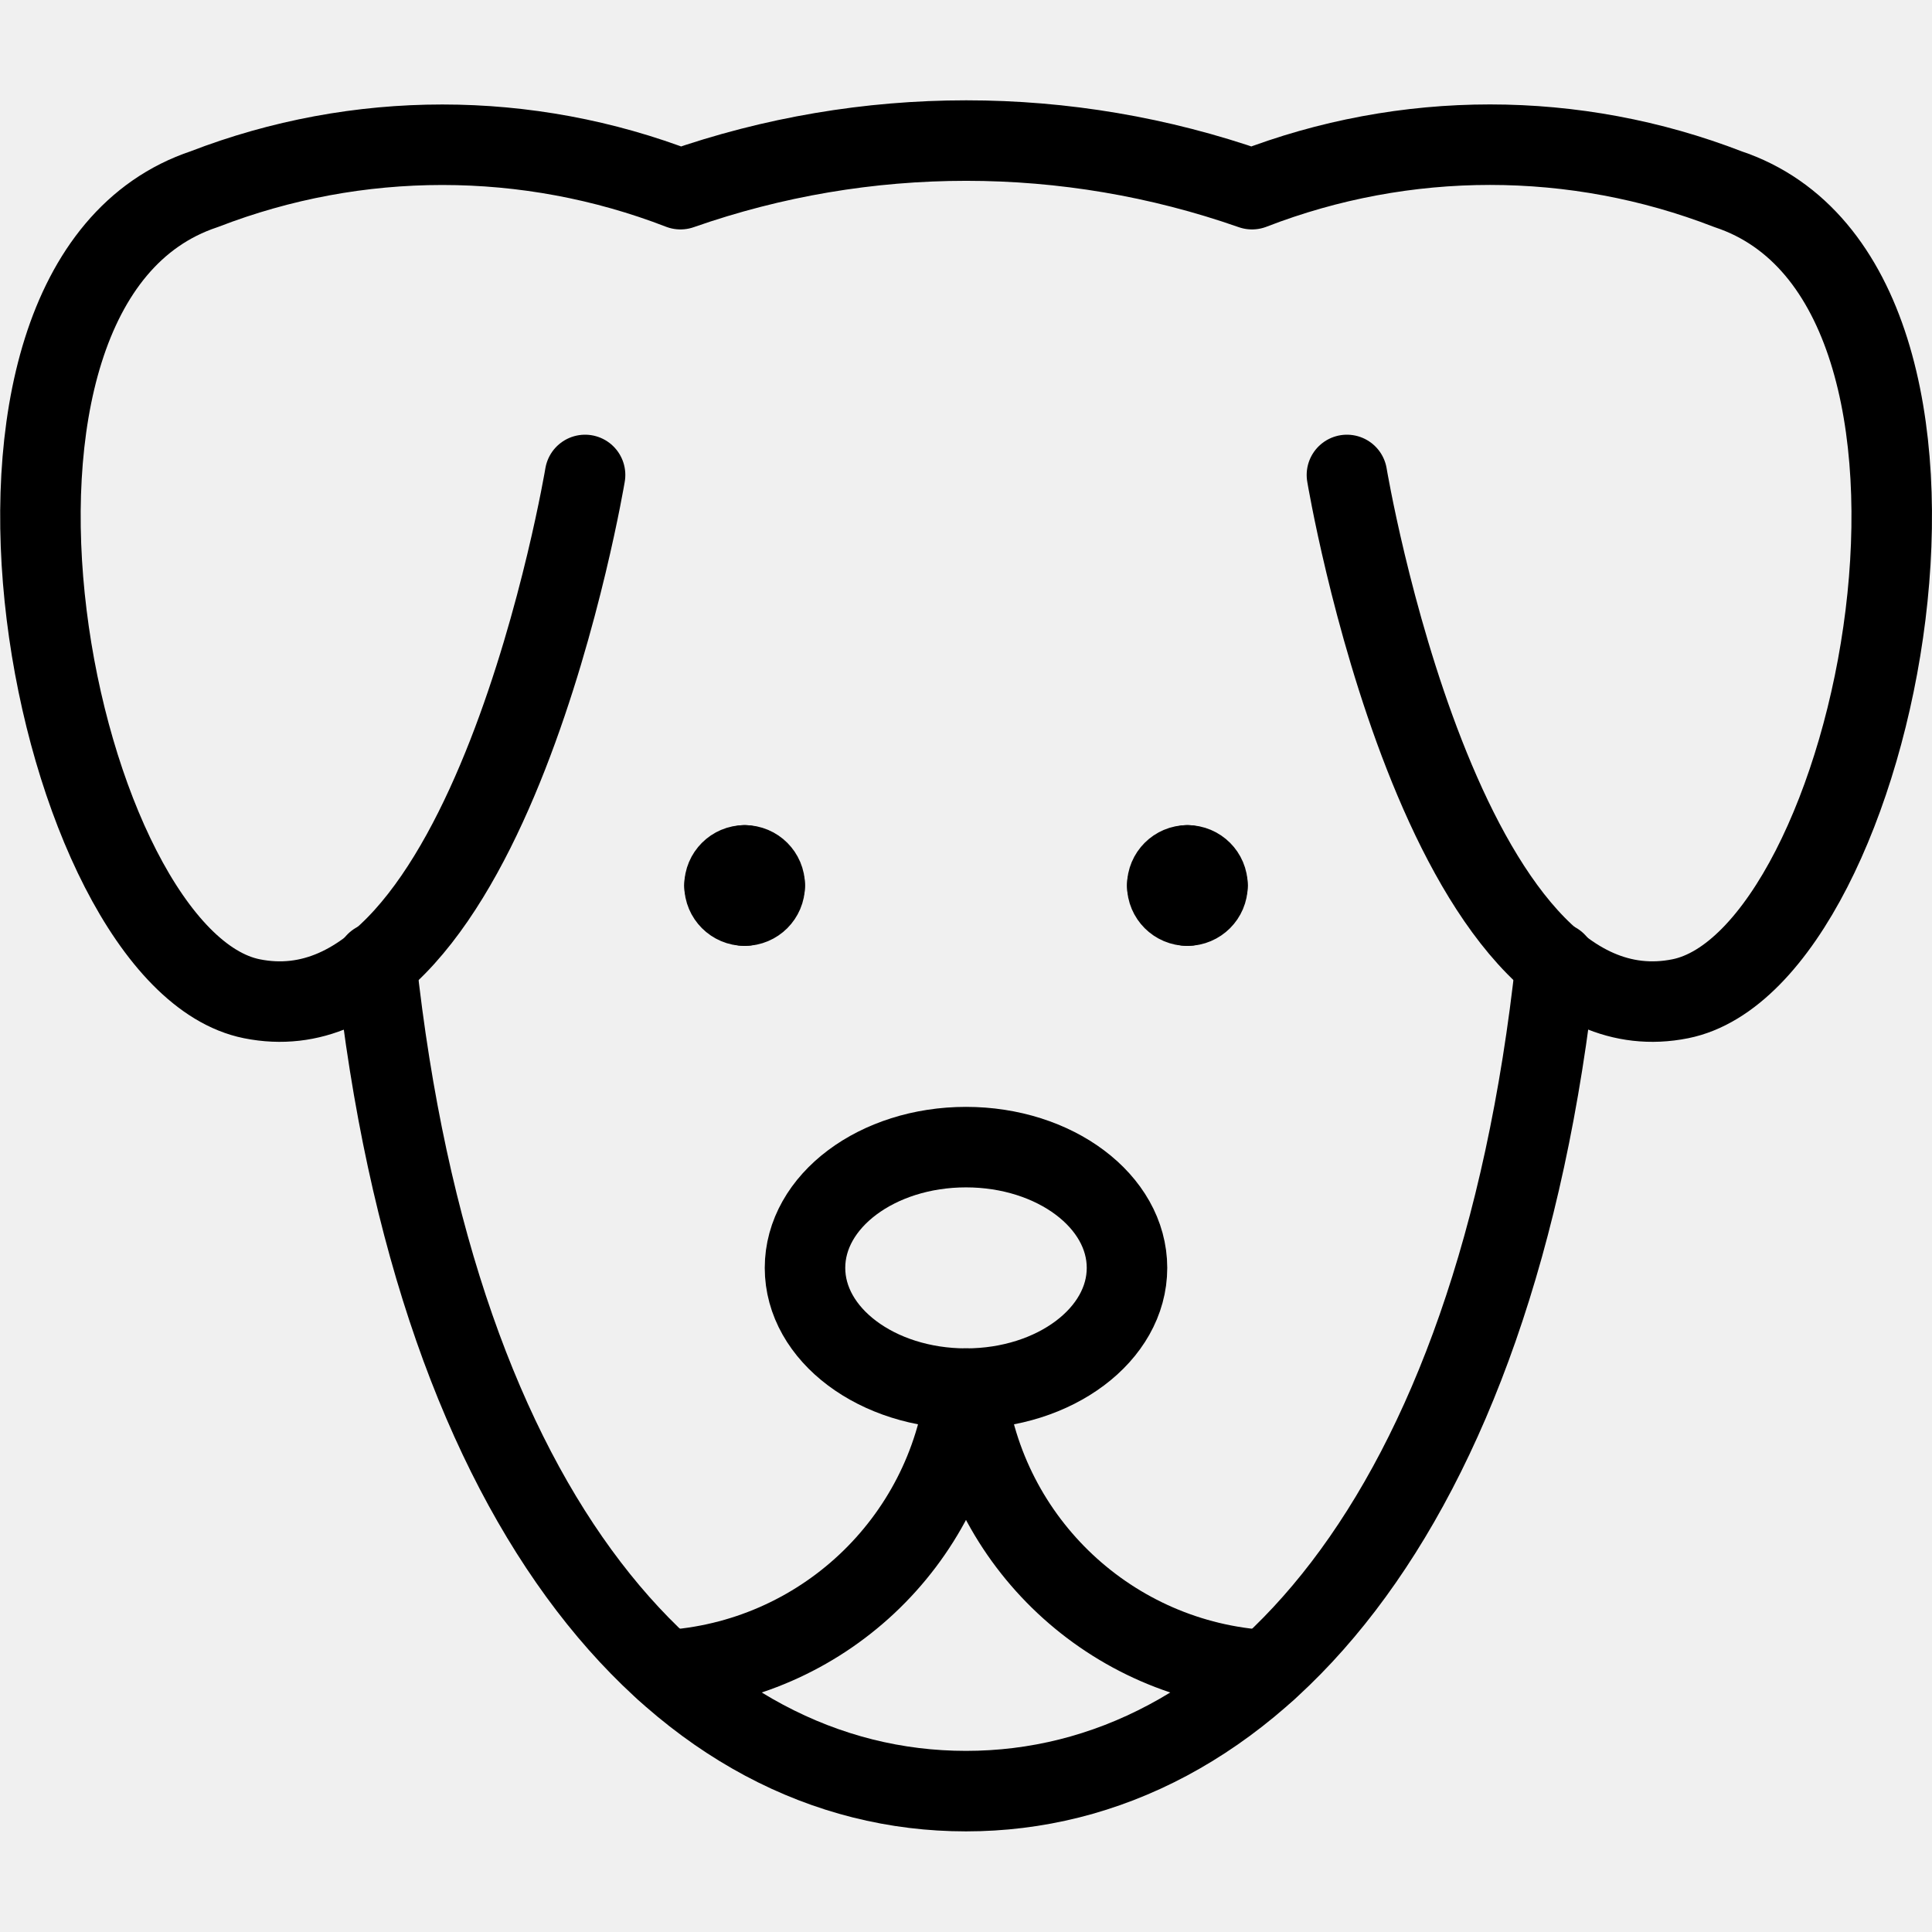
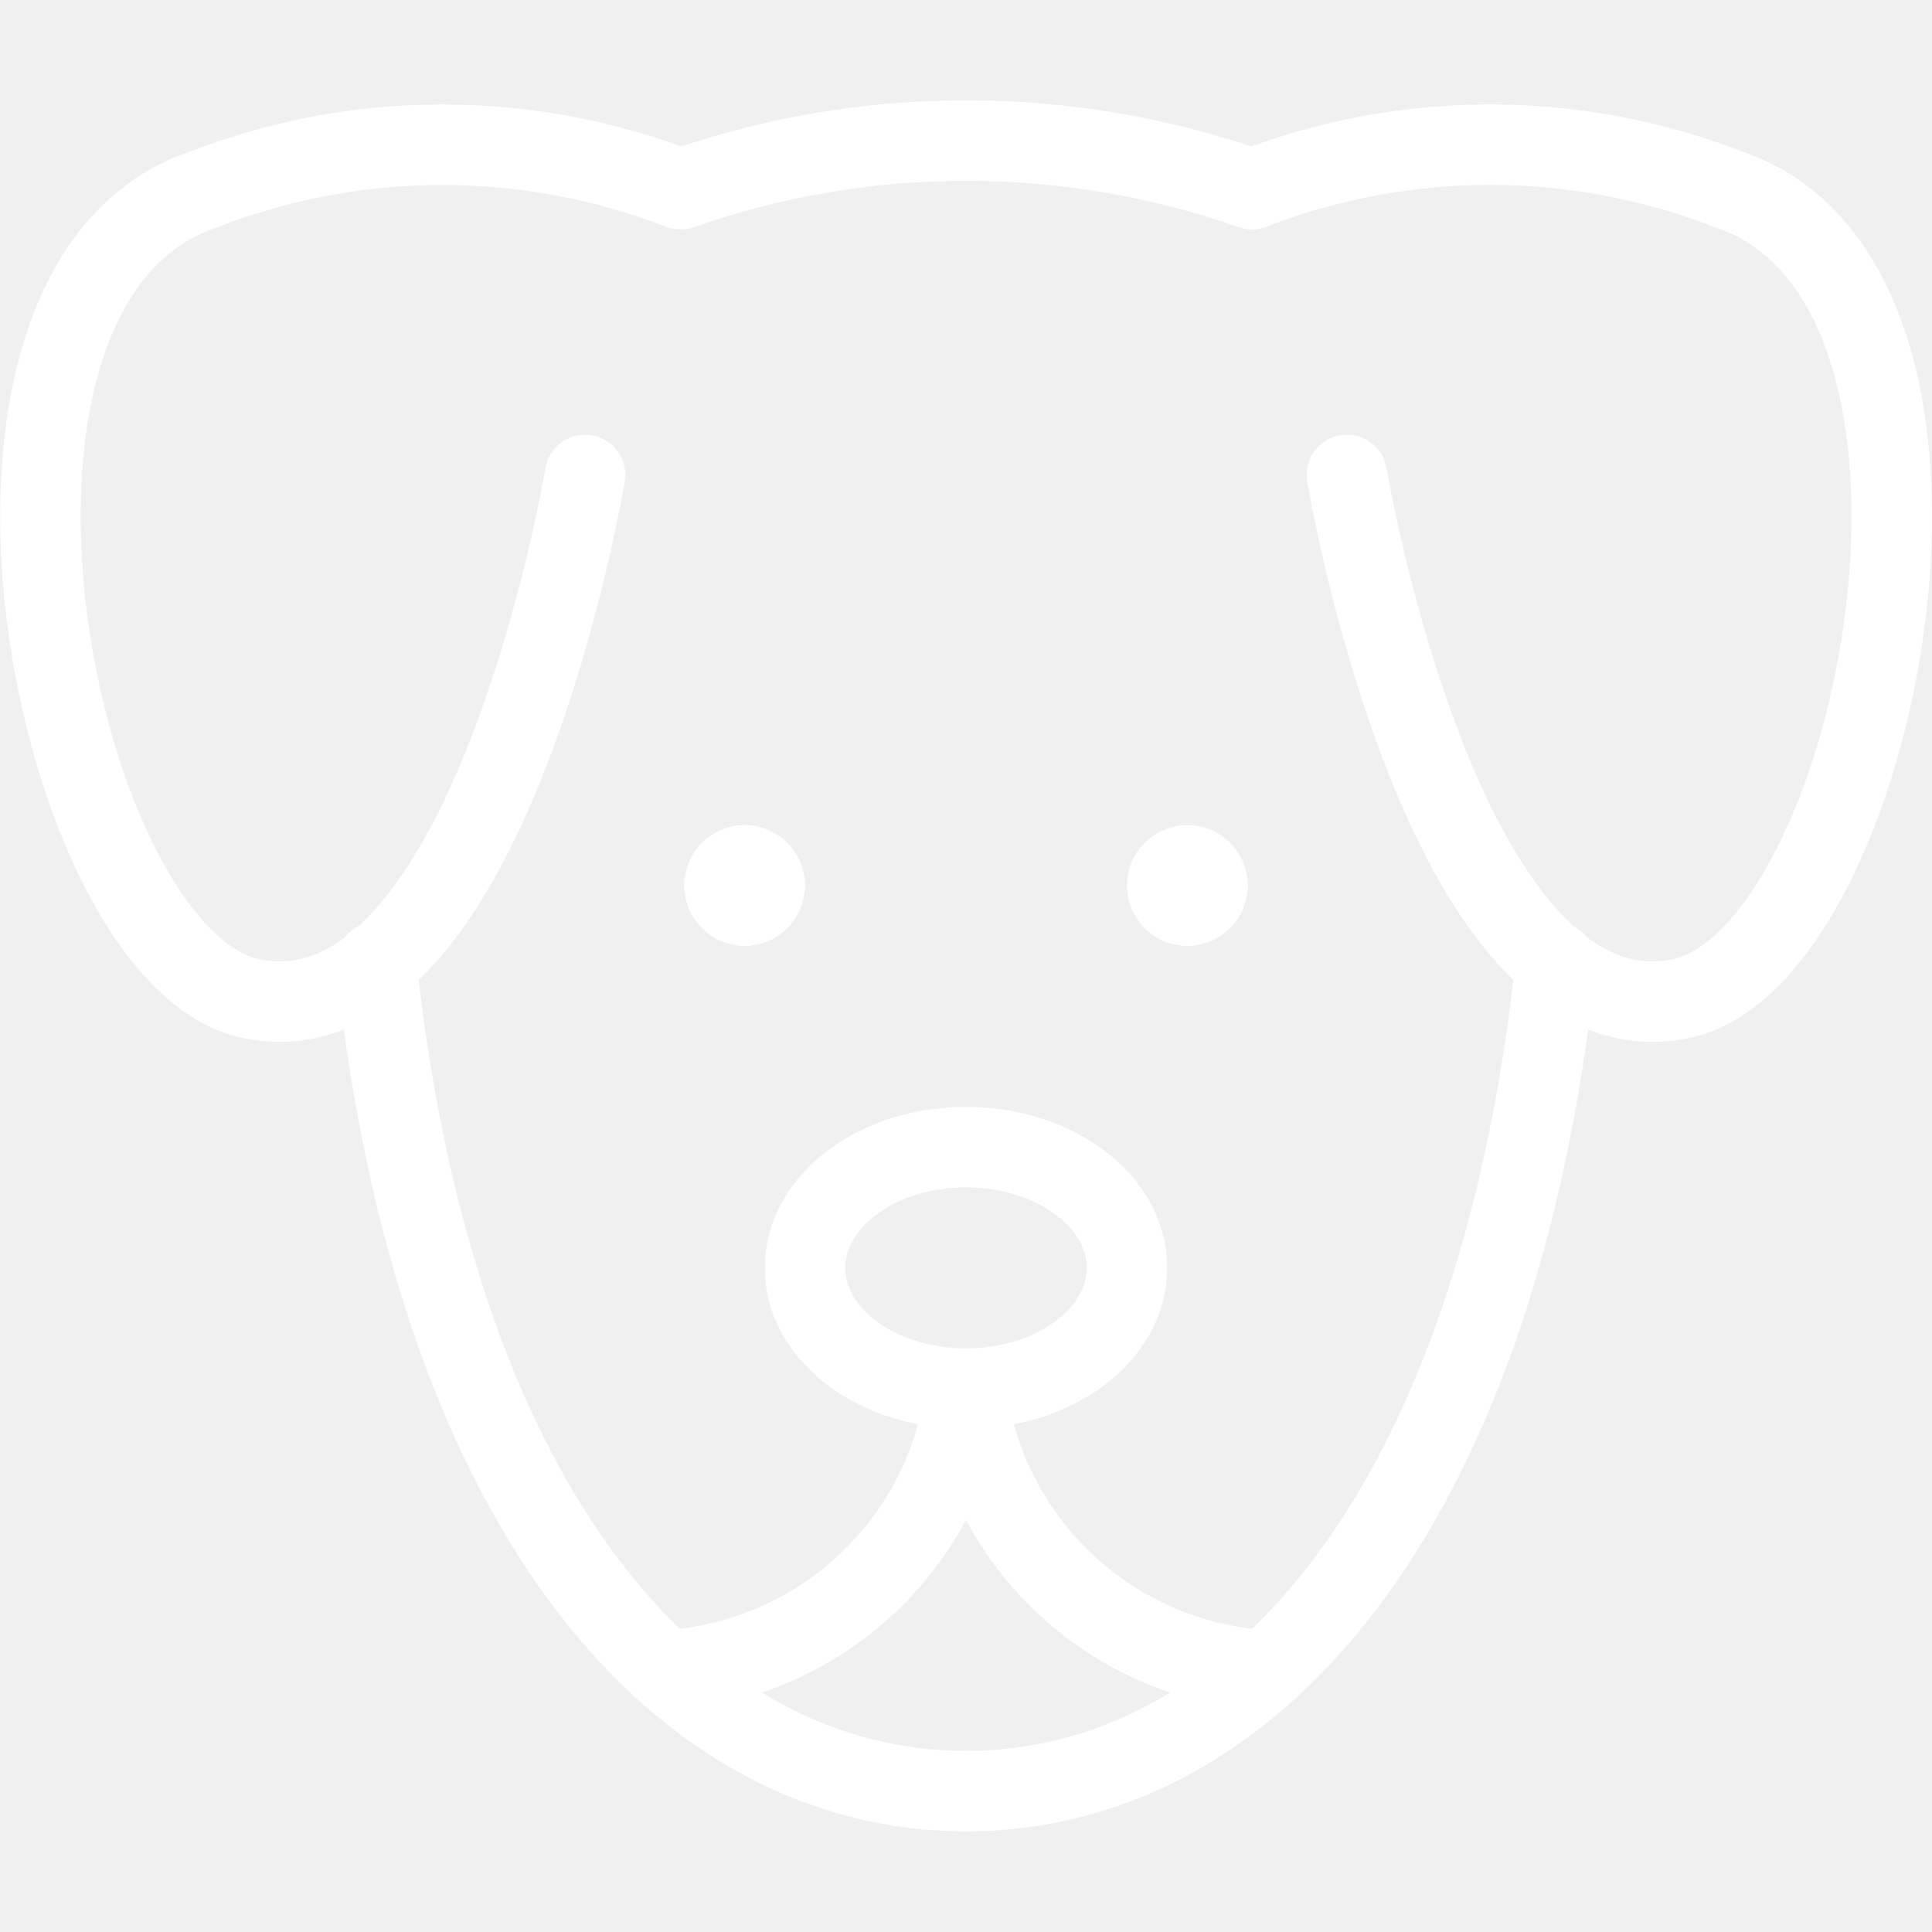
<svg xmlns="http://www.w3.org/2000/svg" version="1.1" viewBox="0 0 24 24">
-   <g stroke-linecap="round" stroke-width="1" stroke="#000" fill="none" stroke-linejoin="round">
+   <g stroke-linecap="round" stroke-width="1" stroke="#FFF" fill="none" stroke-linejoin="round">
    <ellipse cx="12" rx="2" ry="1.5" cy="15.75" />
    <path d="M14.75 10.75h-1.09278e-08c.138-6.03528e-09.25.112.25.25" />
    <path d="M14.5 11l3.55271e-15 3.7749e-08c-2.08482e-08-.138.112-.25.25-.25" />
    <path d="M14.75 11.25h-1.09278e-08c-.138-6.03528e-09-.25-.112-.25-.25 0 0 0 0 0 0" />
    <path d="M15 11v0c0 .138-.112.25-.25.25" />
    <path d="M9.25 10.75h-1.09278e-08c.138-6.03528e-09.25.112.25.25" />
    <path d="M9 11l3.55271e-15 3.7749e-08c-2.08482e-08-.138.112-.25.25-.25" />
    <path d="M9.25 11.25h-1.09278e-08c-.138-6.03528e-09-.25-.112-.25-.25 0 0 0 0 0 0" />
    <path d="M9.5 11v0c0 .138-.112.25-.25.25" />
    <path d="M15.731 20.75l-2.4263e-07-1.41893e-08c-1.926-.113-3.496-1.585-3.731-3.5l-8.79967e-08 7.16016e-07c-.235 1.915-1.805 3.387-3.731 3.5" />
    <path d="M19.328 11.958c-.749 6.942-3.85 10.292-7.328 10.292 -3.478 0-6.579-3.35-7.328-10.292" />
    <path d="M16.732 5.9c0 0 1.184 7.1 4.141 6.507 2.461-.493 4.141-8.874.592-10.057l-4.48778e-08-1.73855e-08c-1.902-.737-4.01-.737-5.912 3.4771e-08l-1.09682e-06-3.84214e-07c-2.298-.805-4.802-.805-7.1 7.68429e-07l-4.38497e-07-1.69599e-07c-1.903-.736-4.013-.736-5.916 3.39198e-07 -3.549 1.183-1.869 9.564.592 10.057 2.955.593 4.139-6.507 4.139-6.507" />
  </g>
</svg>
